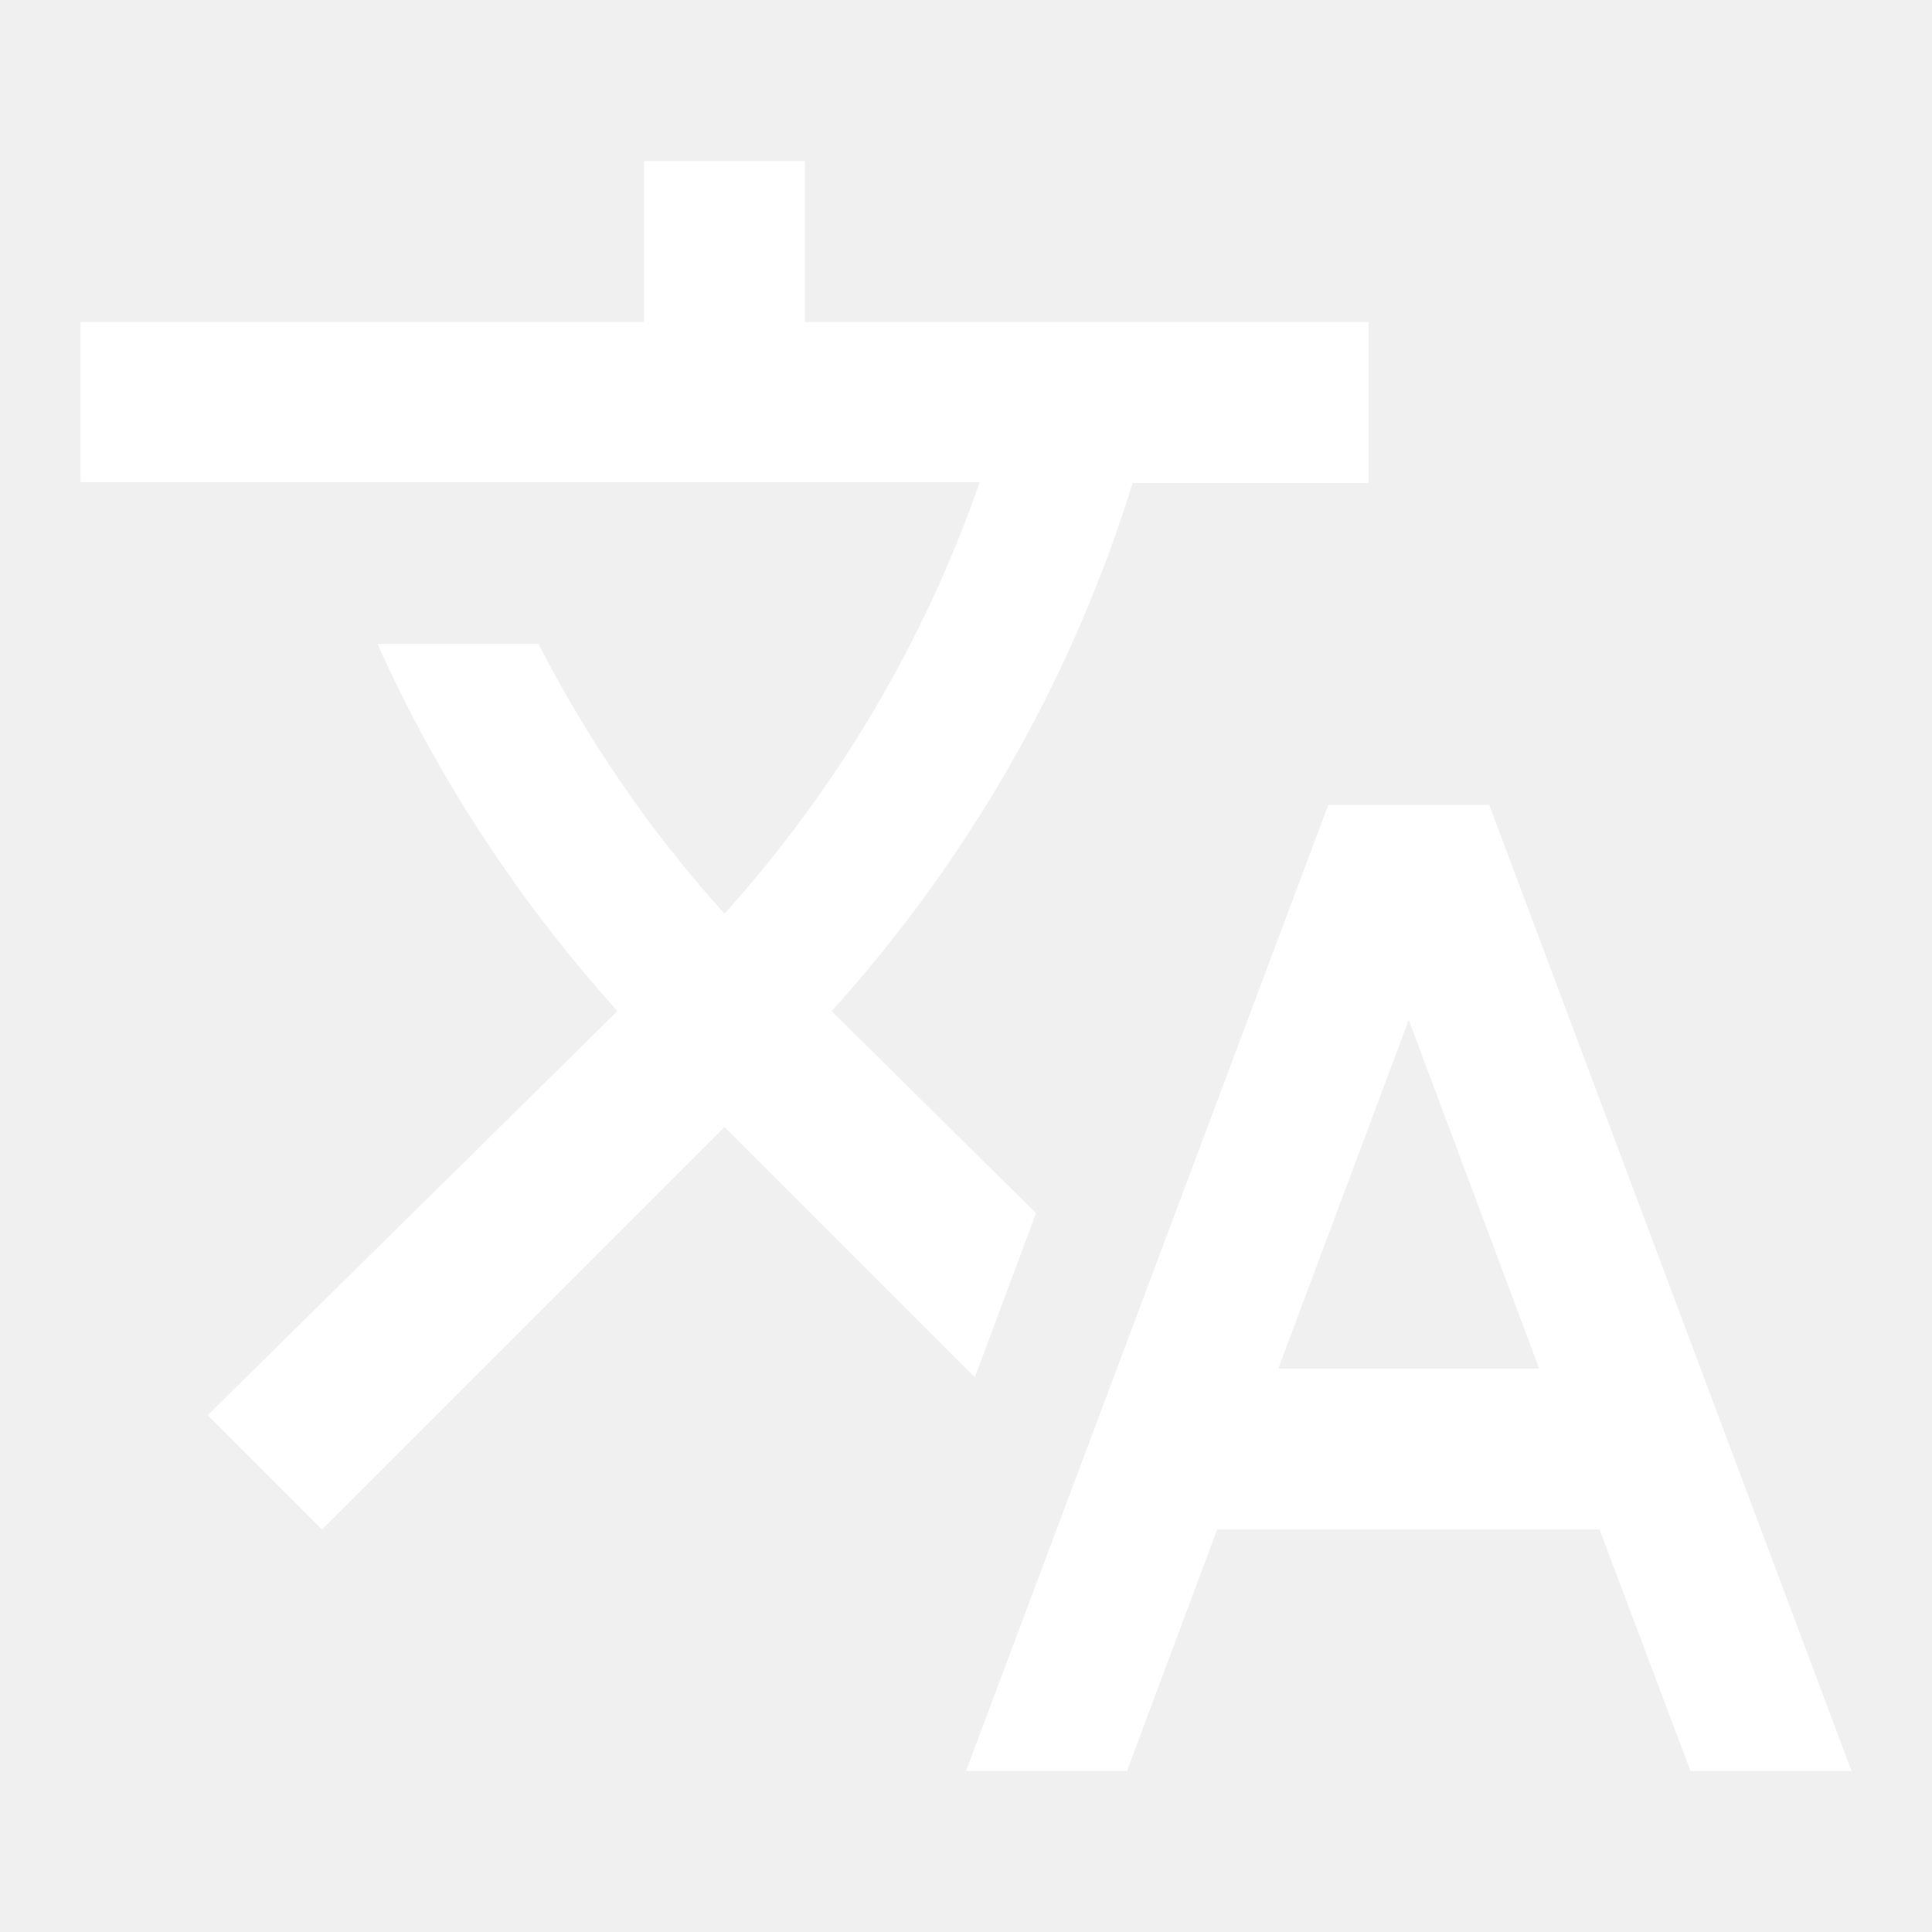
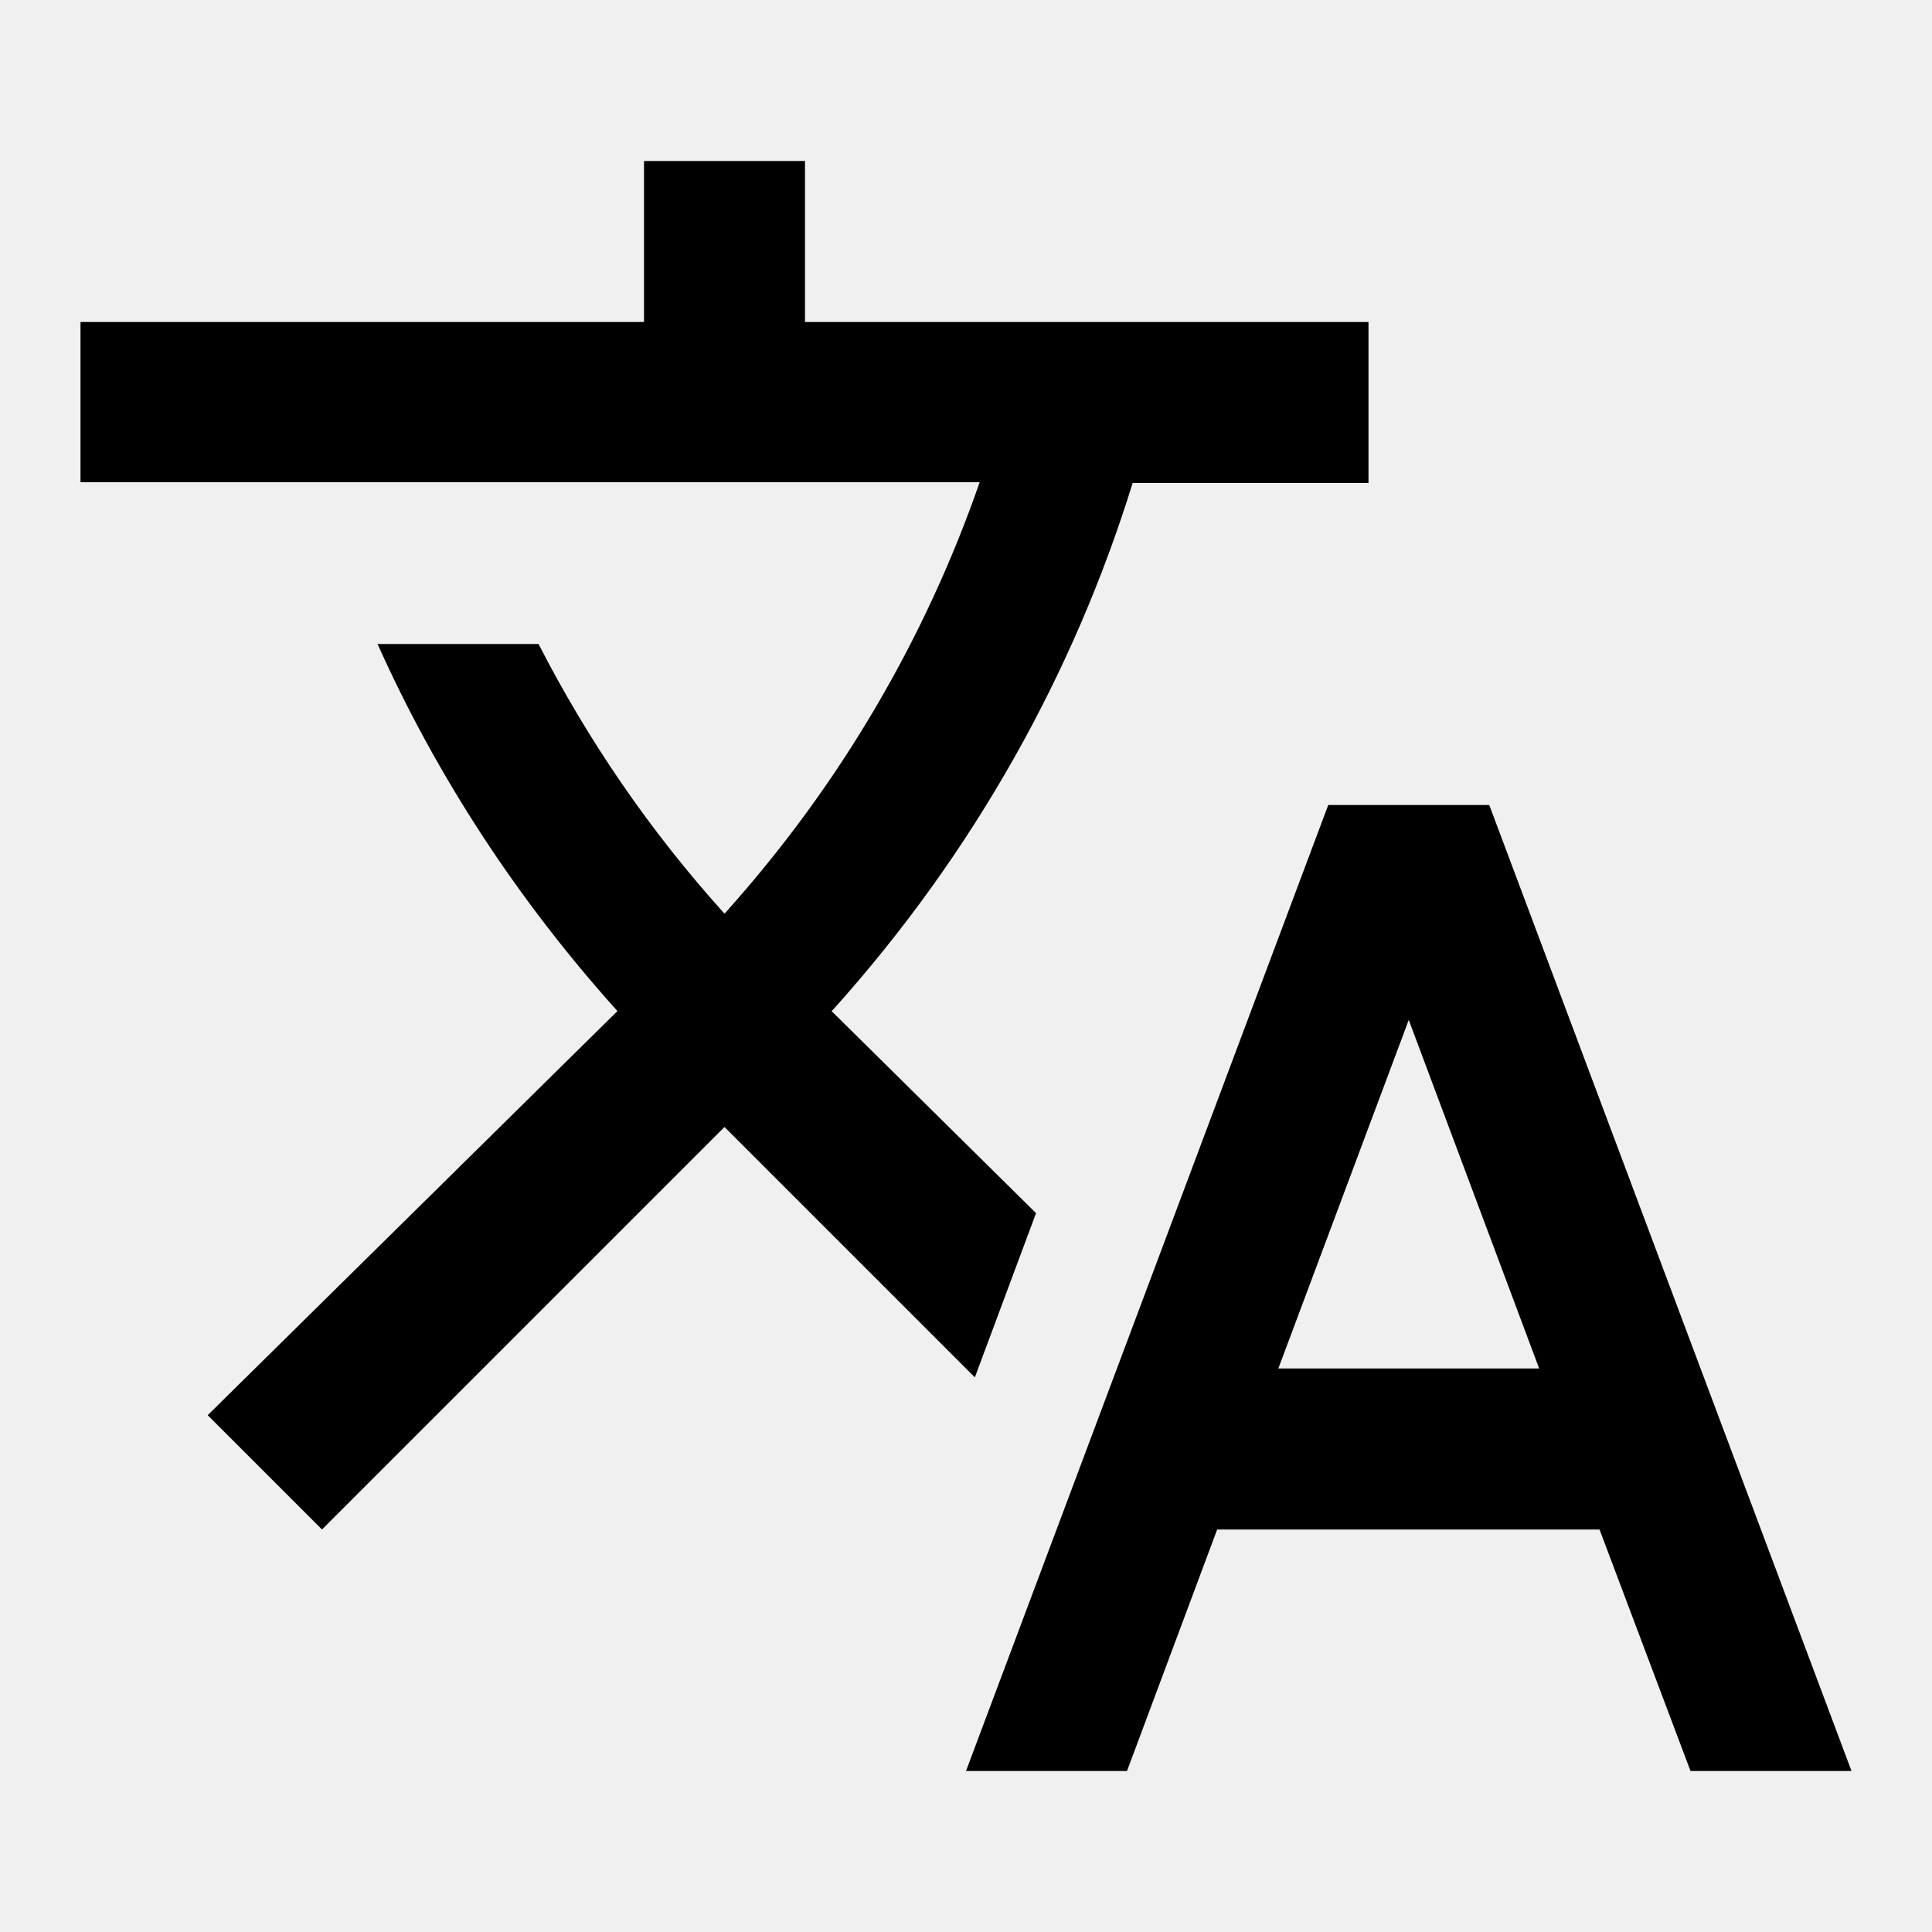
- <svg xmlns="http://www.w3.org/2000/svg" fill="#fff" height="24" viewBox="0 0 24 24" width="24">
+ <svg xmlns="http://www.w3.org/2000/svg" fill="#000" height="24" viewBox="0 0 24 24" width="24">
  <path d="M0 0h24v24H0z" fill="none" />
  <path d="M12.87 15.07l-2.54-2.51.03-.03c1.74-1.94 2.98-4.17 3.71-6.53H17V4h-7V2H8v2H1v1.99h11.17C11.5 7.92 10.44 9.75 9 11.35 8.07 10.32 7.3 9.19 6.69 8h-2c.73 1.63 1.73 3.17 2.98 4.56l-5.09 5.02L4 19l5-5 3.11 3.11.76-2.04zM18.5 10h-2L12 22h2l1.12-3h4.75L21 22h2l-4.5-12zm-2.62 7l1.62-4.33L19.12 17h-3.24z" />
</svg>
